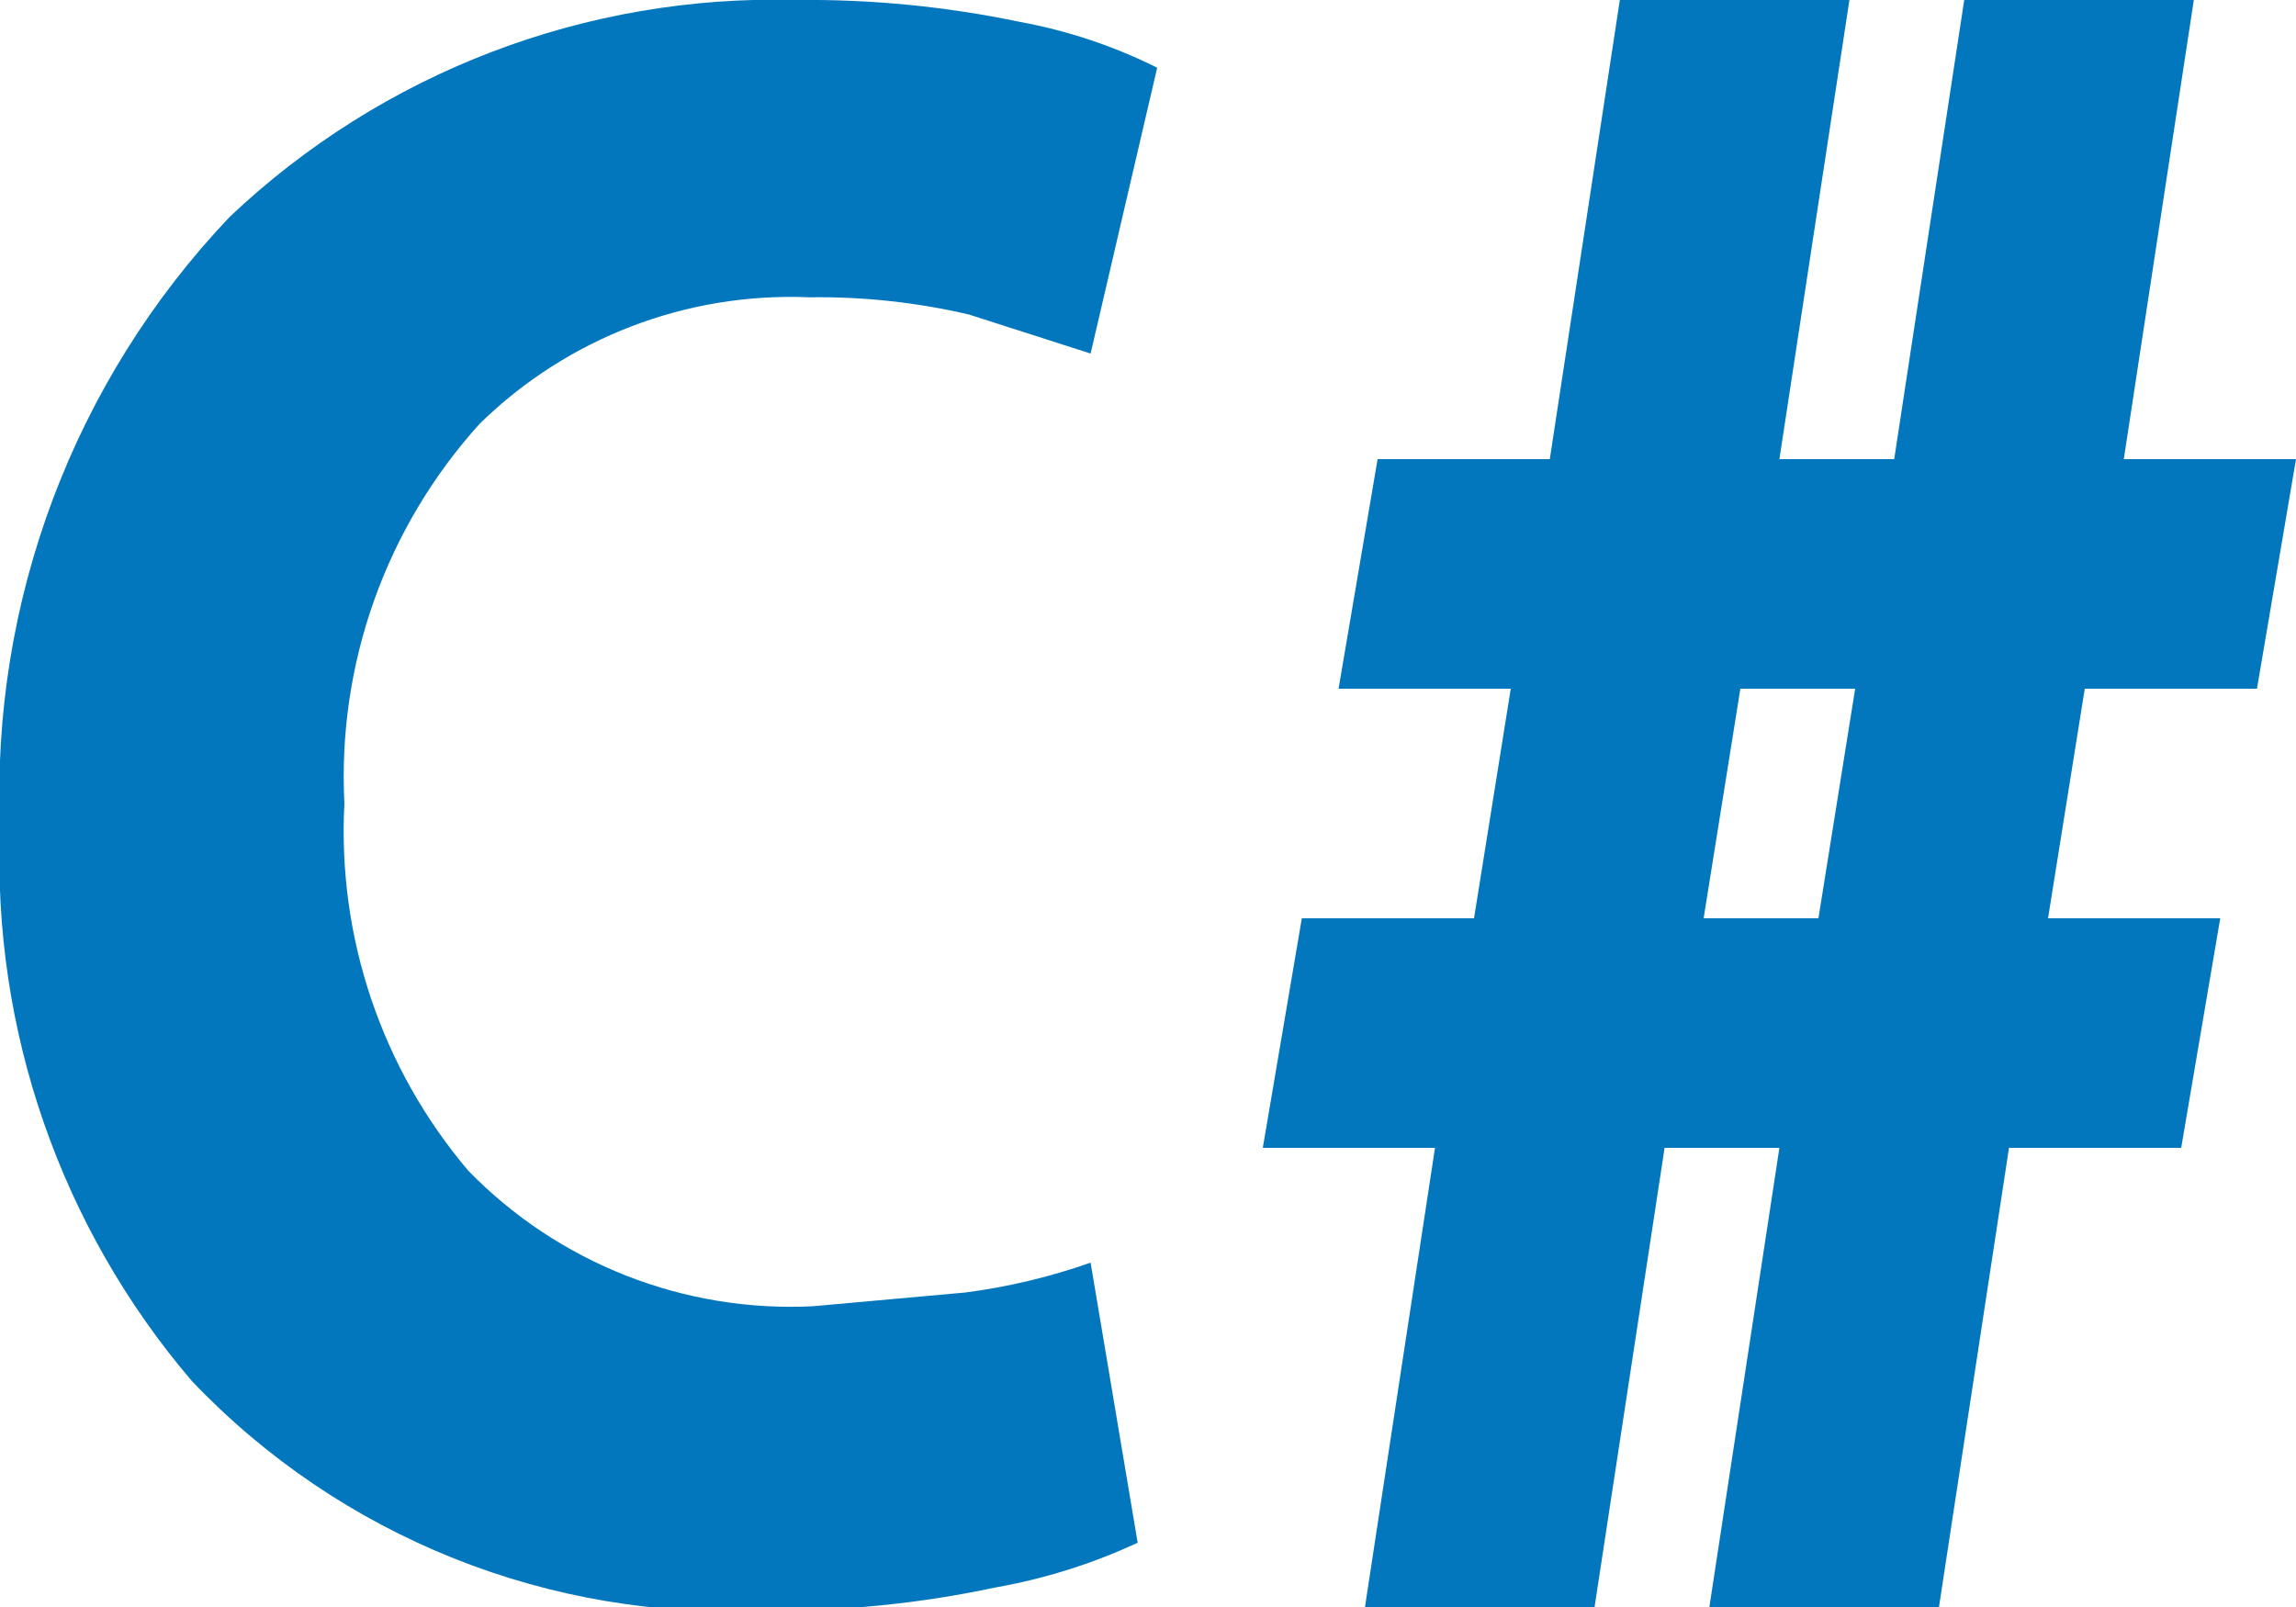
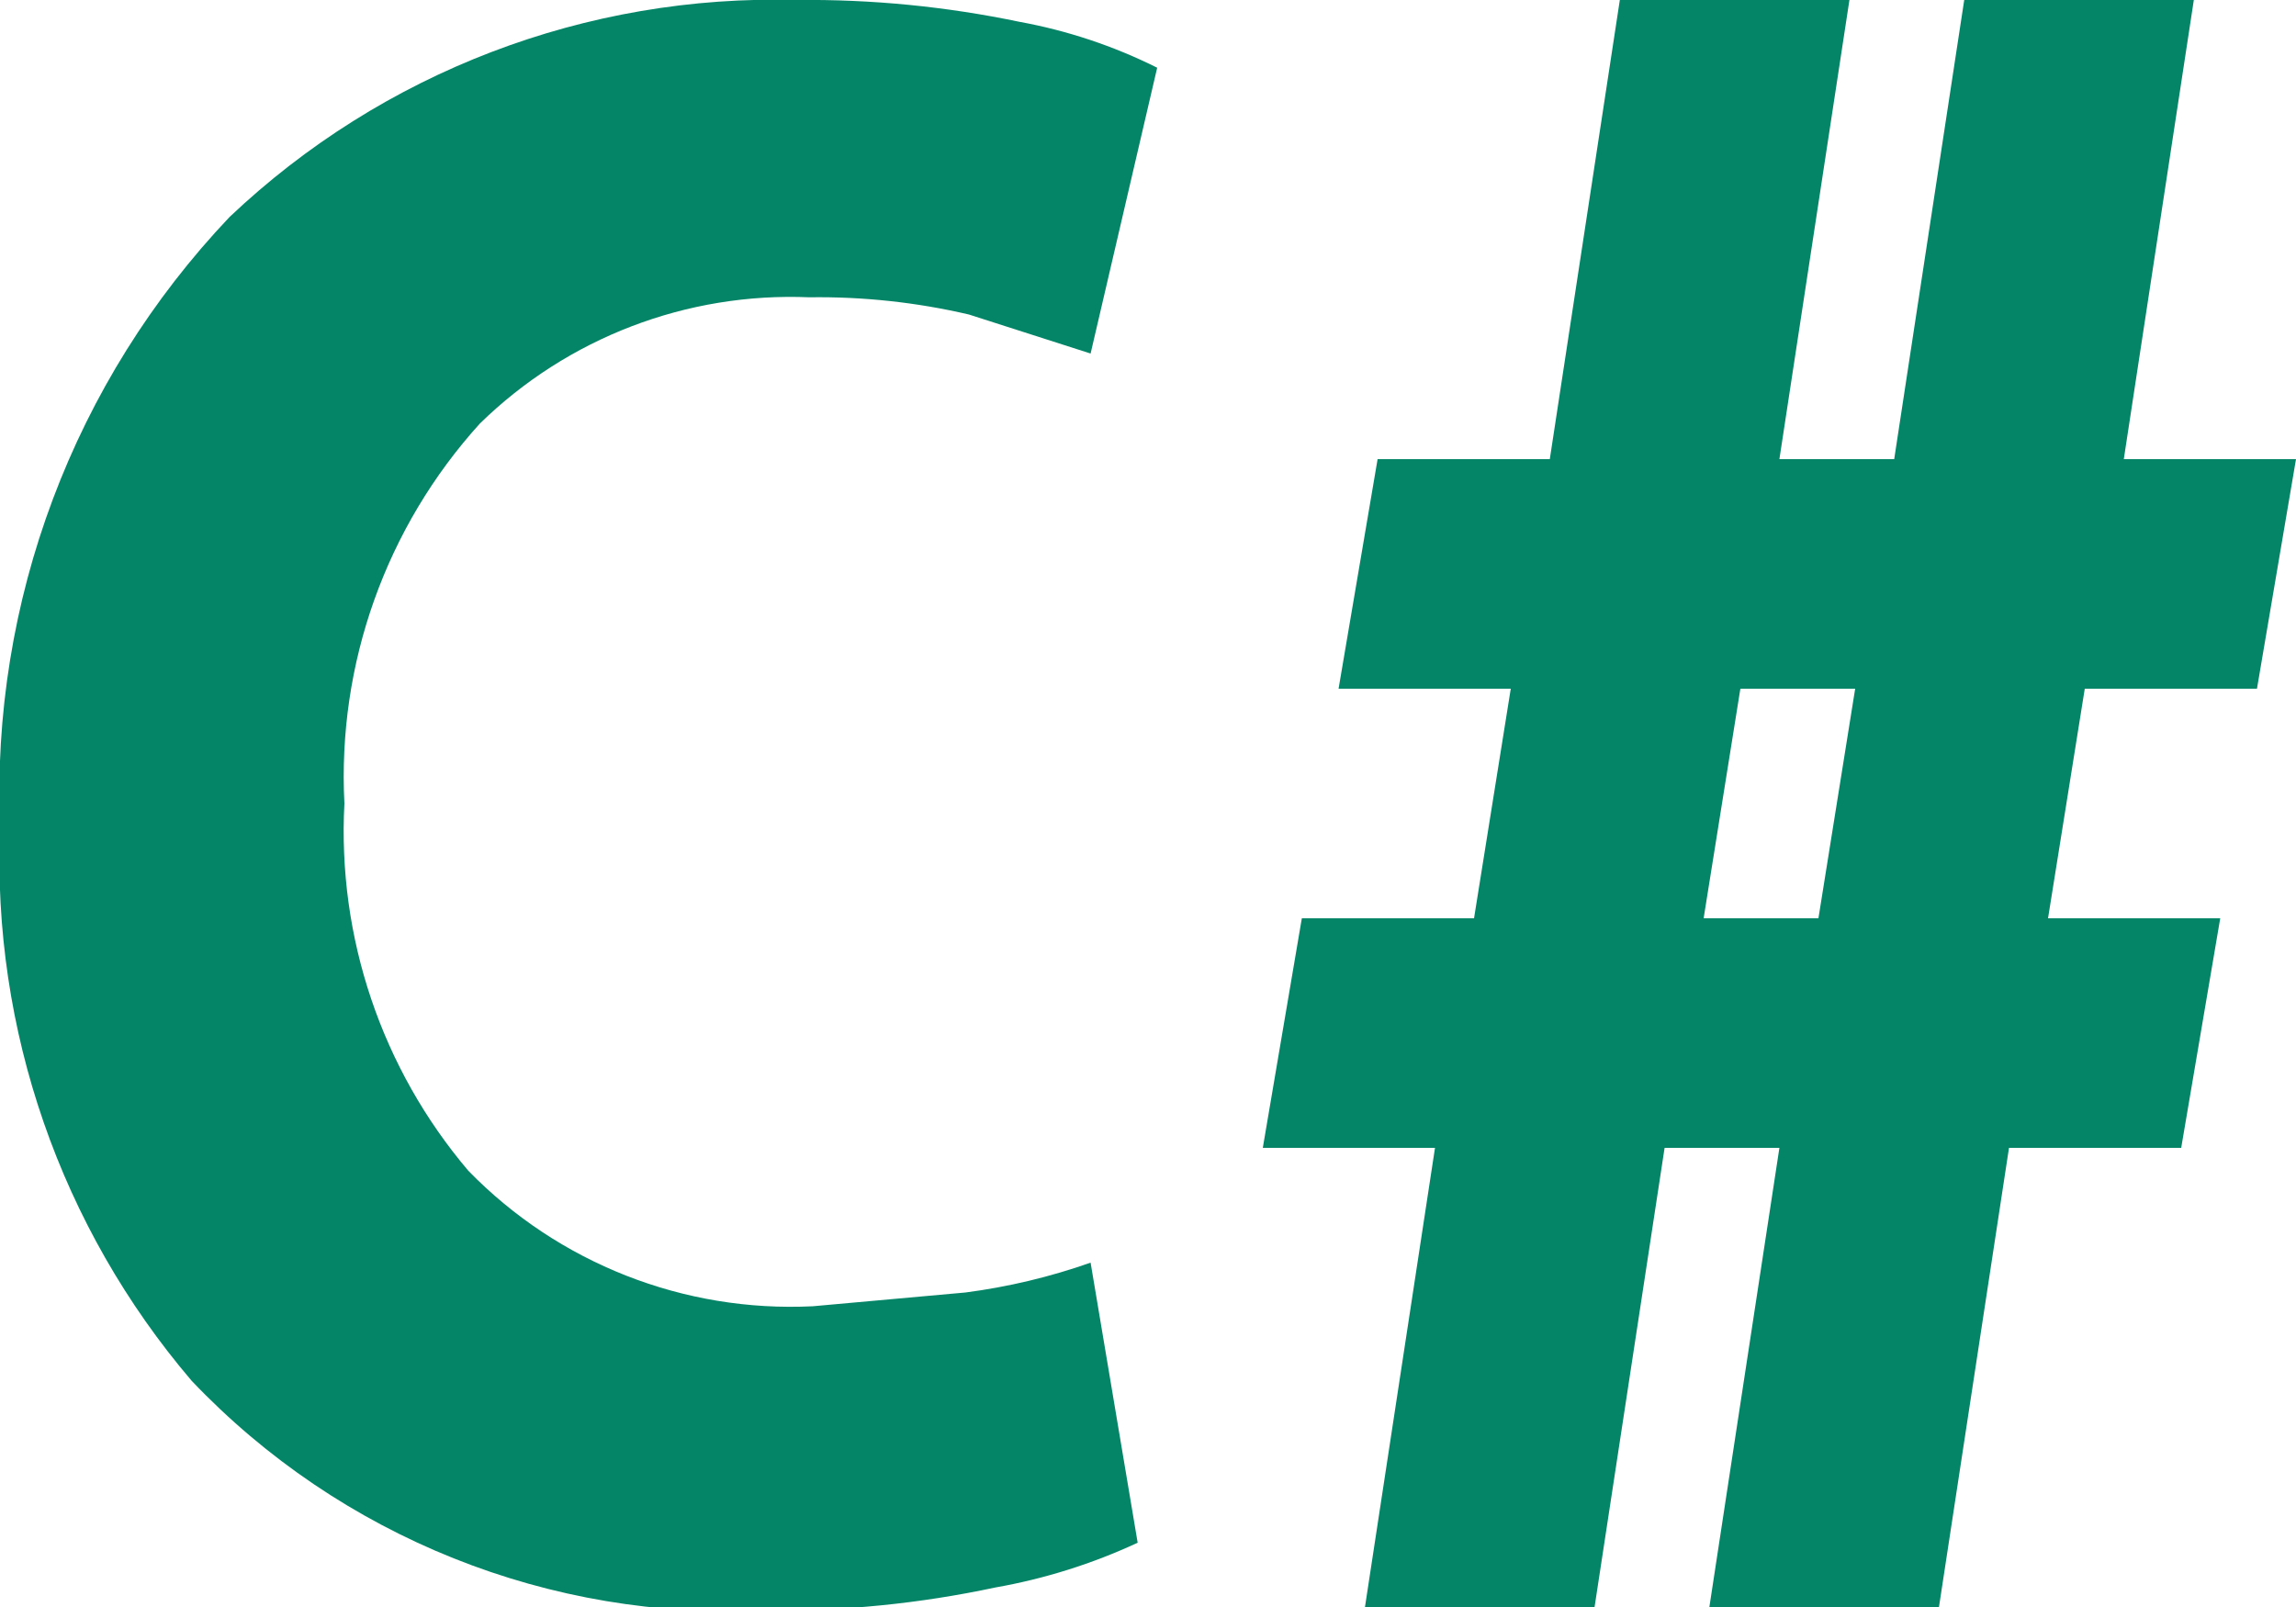
<svg xmlns="http://www.w3.org/2000/svg" viewBox="0 0 20 14">
-   <path d="M9.5 11l.41 2.44a5 5 0 01-1.24.39 9.1 9.1 0 01-2 .2 6.46 6.46 0 01-5-2A7 7 0 010 7.21a7.3 7.3 0 012-5.32A6.9 6.9 0 016.94 0a9 9 0 011.94.19 4.48 4.48 0 011.2.4L9.5 3.08l-1.06-.34a5.75 5.75 0 00-1.39-.15 3.87 3.87 0 00-2.87 1.1A4.58 4.58 0 003 7a4.57 4.57 0 001.08 3.2 3.92 3.92 0 003 1.18l1.33-.12A5.36 5.36 0 009.5 11m2.39 3l.61-4H11l.34-2h1.5l.32-2h-1.5L12 4h1.5l.61-4h2l-.61 4h1l.61-4h2l-.61 4H20l-.34 2h-1.5l-.32 2h1.5L19 10h-1.5l-.61 4h-2l.61-4h-1l-.61 4h-2m2.95-6h1l.32-2h-1z" fill="#0277bd" data-name="Calque 2" />
+   <path d="M9.5 11l.41 2.44a5 5 0 01-1.24.39 9.1 9.1 0 01-2 .2 6.46 6.46 0 01-5-2A7 7 0 010 7.21a7.3 7.3 0 012-5.32A6.9 6.9 0 016.94 0a9 9 0 011.94.19 4.48 4.48 0 011.2.4L9.5 3.08l-1.06-.34a5.75 5.75 0 00-1.39-.15 3.87 3.87 0 00-2.87 1.1A4.58 4.58 0 003 7a4.57 4.57 0 001.08 3.2 3.92 3.92 0 003 1.18l1.33-.12A5.36 5.36 0 009.5 11m2.39 3l.61-4H11l.34-2h1.5l.32-2h-1.5L12 4h1.5l.61-4h2l-.61 4h1l.61-4h2l-.61 4H20l-.34 2h-1.5l-.32 2h1.5L19 10h-1.5l-.61 4h-2l.61-4h-1l-.61 4h-2m2.95-6h1l.32-2h-1z" fill="#058567" data-name="Calque 2" />
</svg>
